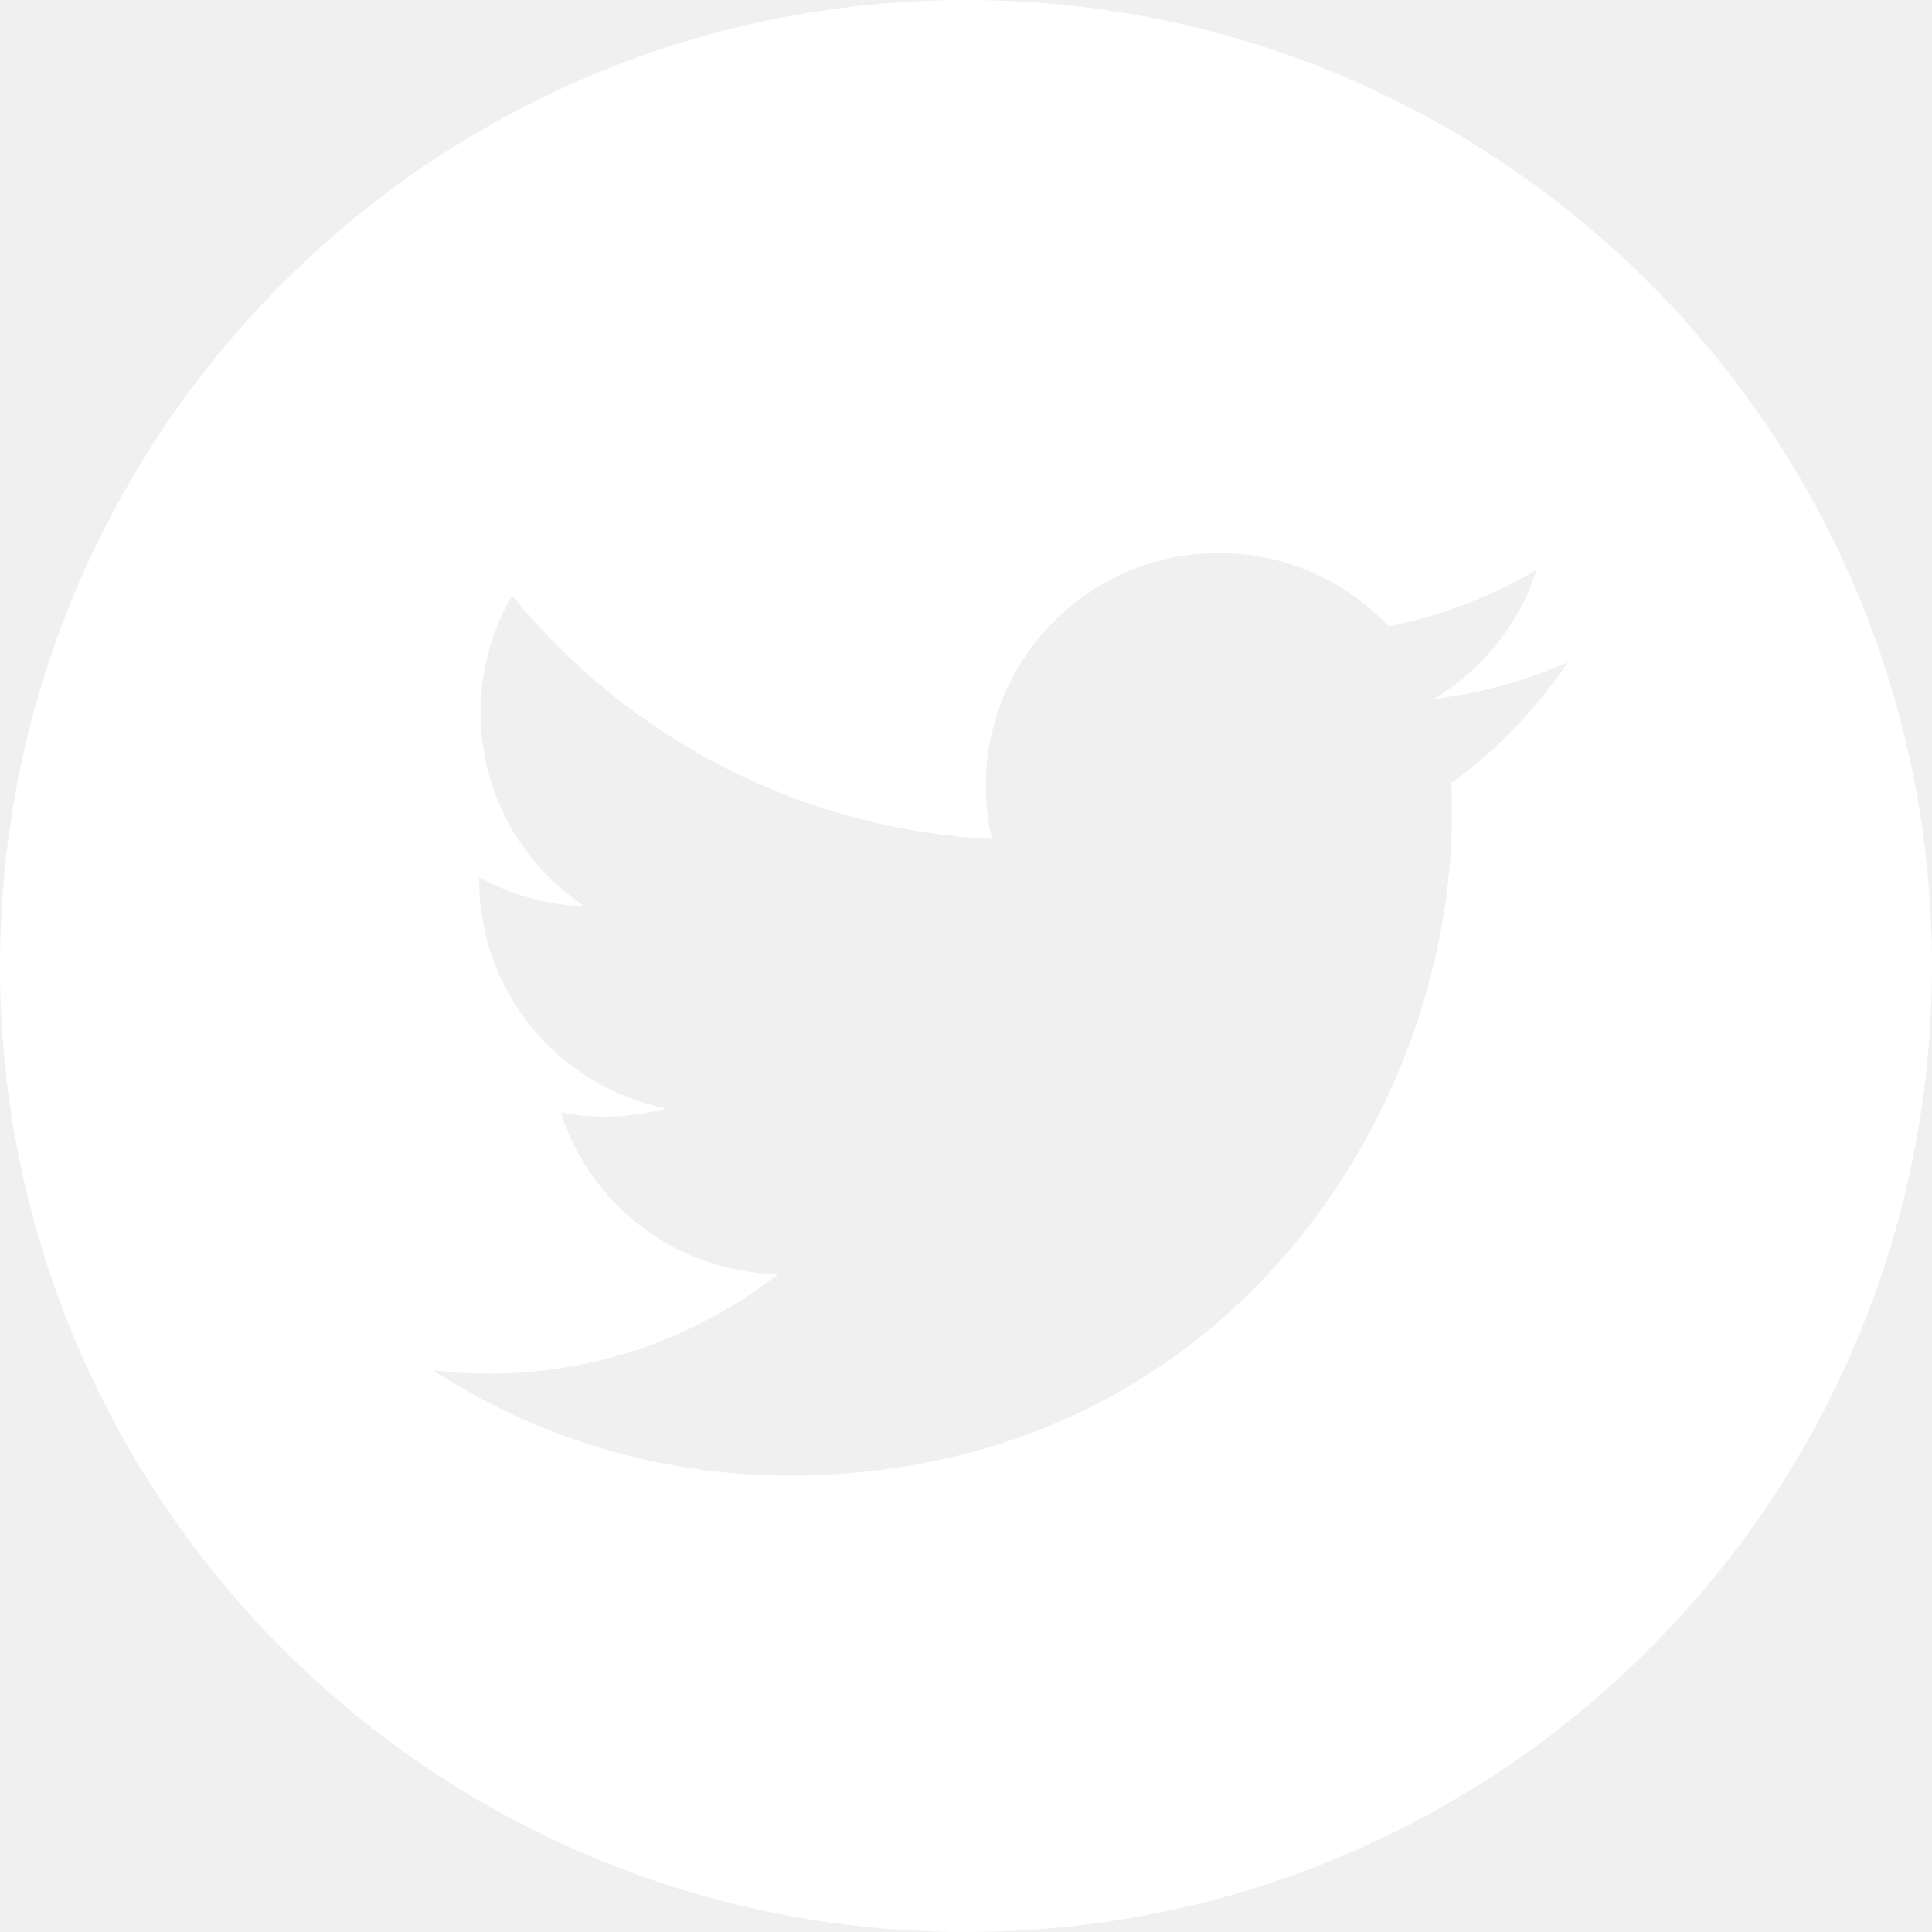
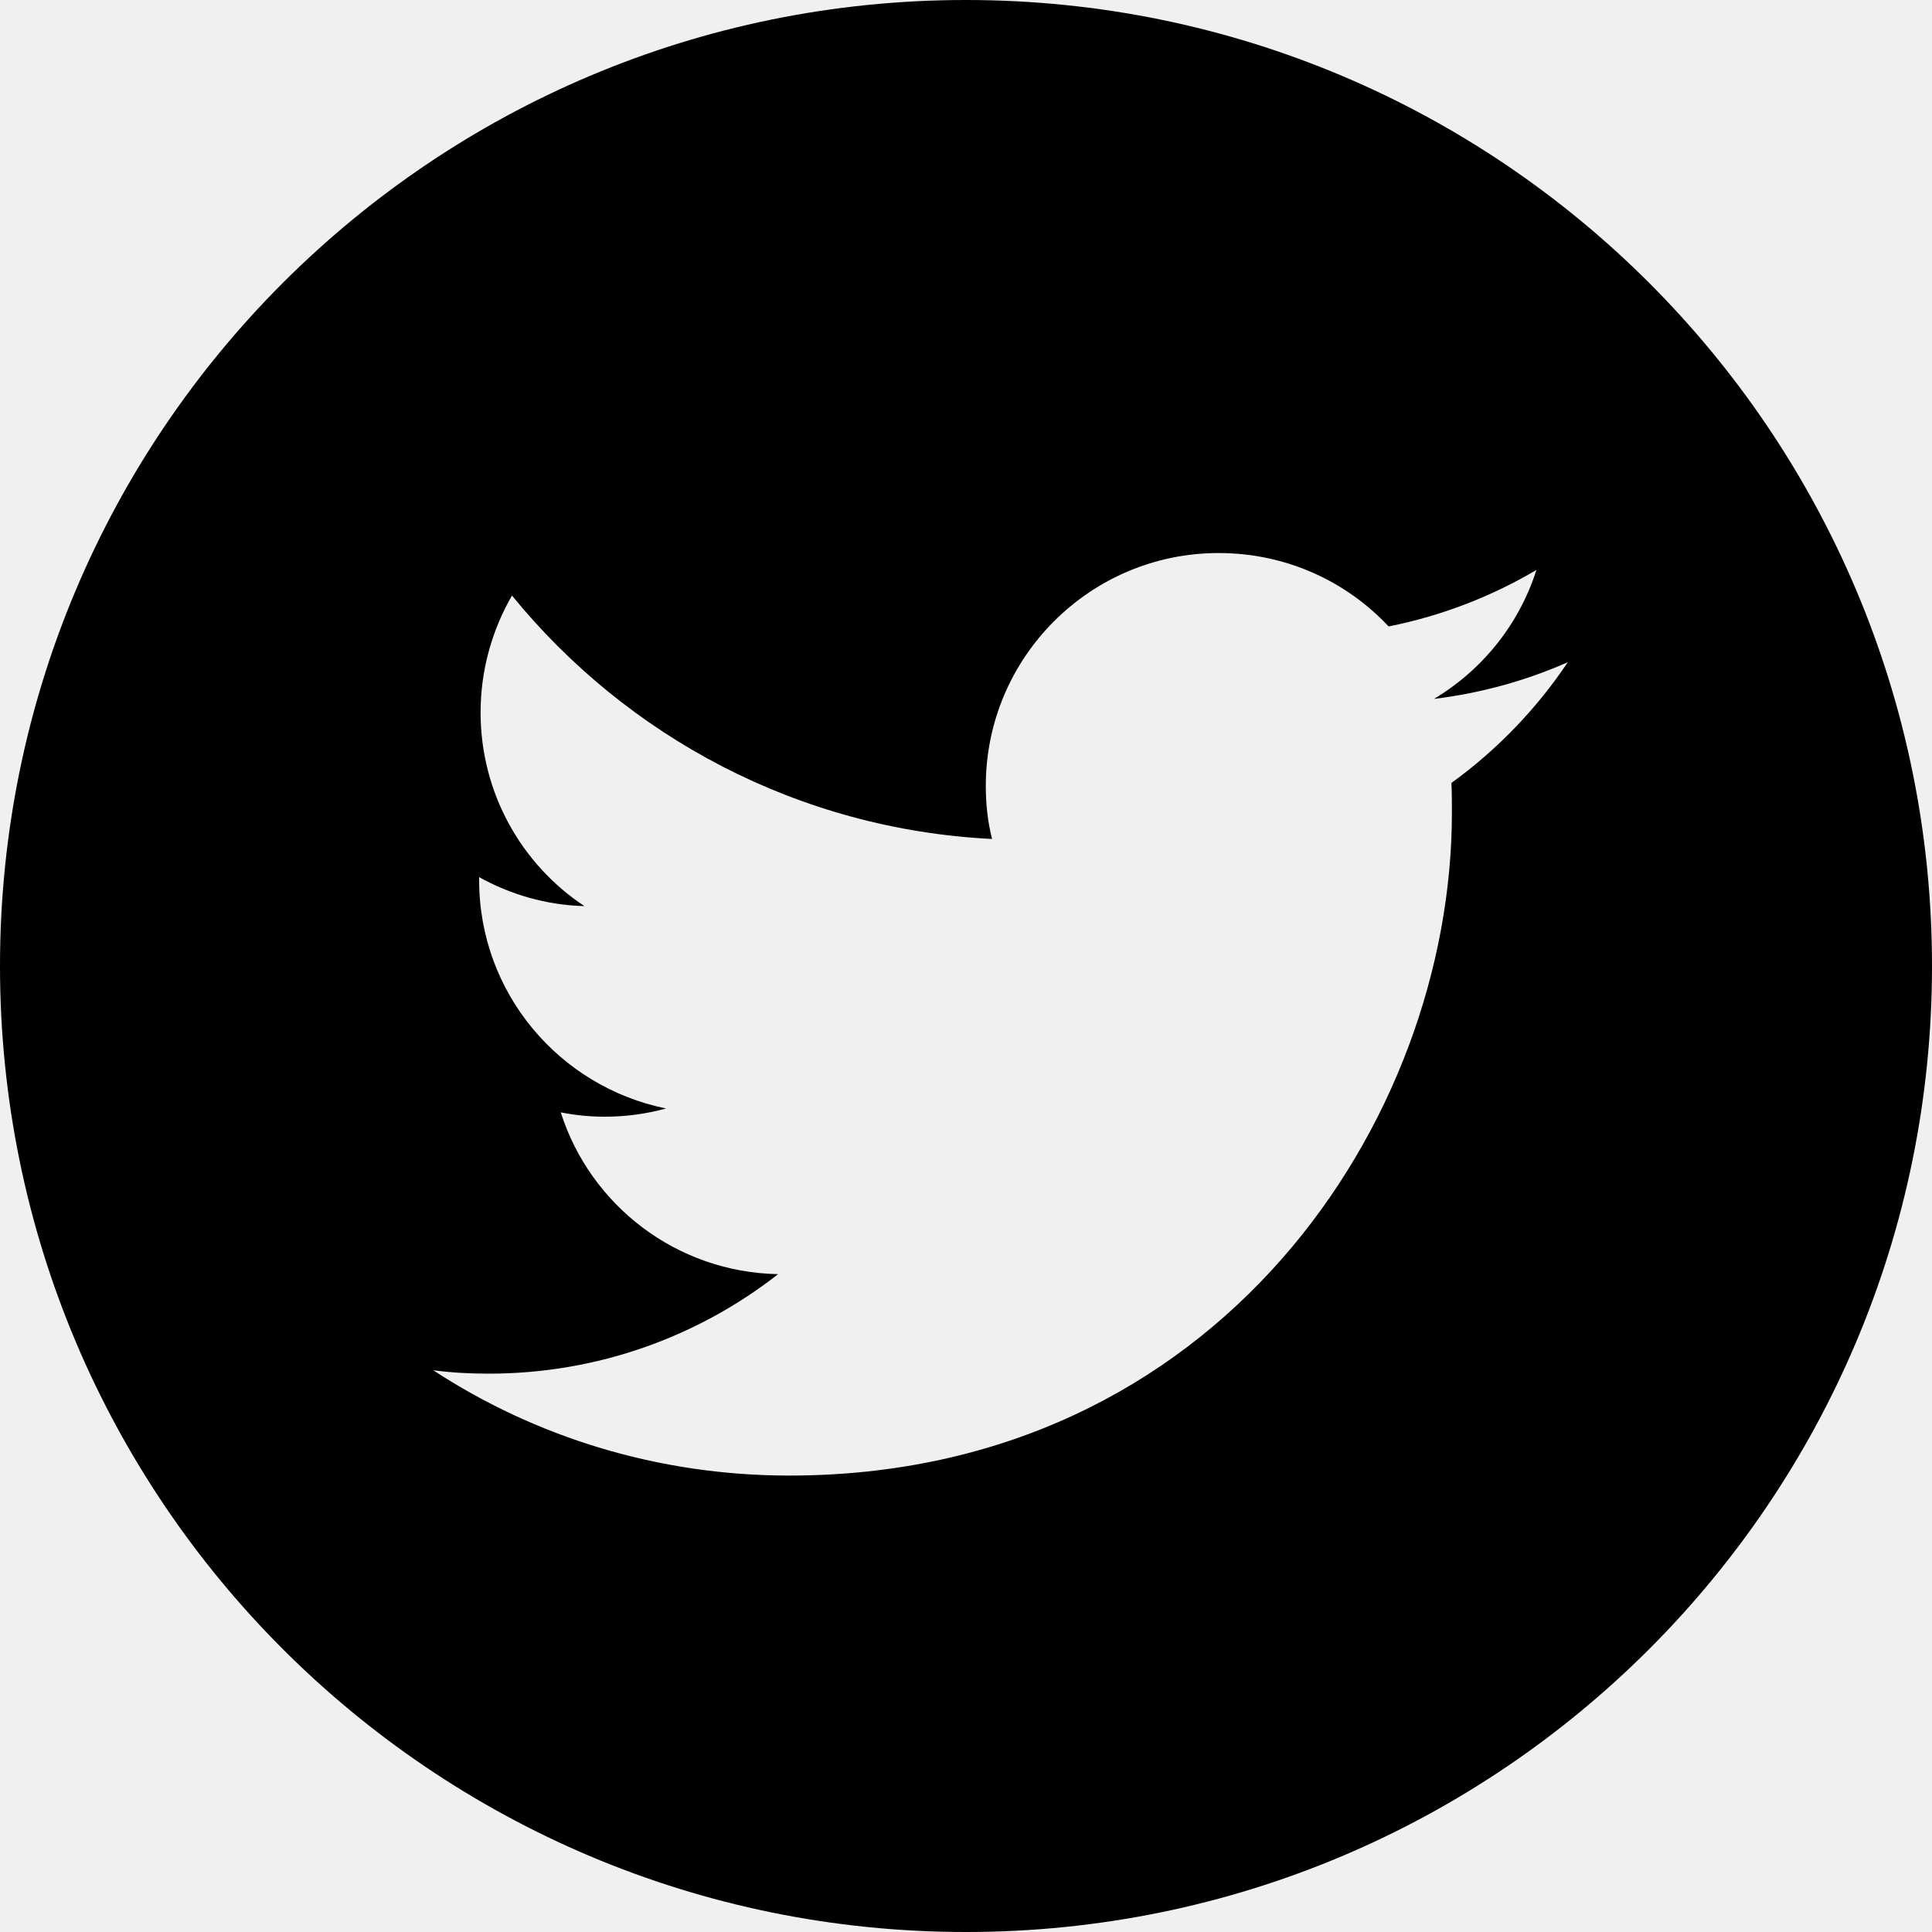
<svg xmlns="http://www.w3.org/2000/svg" version="1.1" id="White" x="0px" y="0px" viewBox="0 0 400 400" style="enable-background:new 0 0 400 400;" xml:space="preserve">
  <style type="text/css">
- 	.st0{fill:#FFFFFF;}
+ 	.st0{fill:#000000;}
</style>
  <path class="st0" d="M400,200c0,110.5-89.5,200-200,200S0,310.5,0,200S89.5,0,200,0S400,89.5,400,200z M163.4,305.5  c88.7,0,137.2-73.5,137.2-137.2c0-2.1,0-4.2-0.1-6.2c9.4-6.8,17.6-15.3,24.1-25c-8.6,3.8-17.9,6.4-27.7,7.6  c10-6,17.6-15.4,21.2-26.7c-9.3,5.5-19.6,9.5-30.6,11.7c-8.8-9.4-21.3-15.2-35.2-15.2c-26.6,0-48.2,21.6-48.2,48.2  c0,3.8,0.4,7.5,1.3,11c-40.1-2-75.6-21.2-99.4-50.4c-4.1,7.1-6.5,15.4-6.5,24.2c0,16.7,8.5,31.5,21.5,40.1c-7.9-0.2-15.3-2.4-21.8-6  c0,0.2,0,0.4,0,0.6c0,23.4,16.6,42.8,38.7,47.3c-4,1.1-8.3,1.7-12.7,1.7c-3.1,0-6.1-0.3-9.1-0.9c6.1,19.2,23.9,33.1,45,33.5  c-16.5,12.9-37.3,20.6-59.9,20.6c-3.9,0-7.7-0.2-11.5-0.7C110.8,297.5,136.2,305.5,163.4,305.5" />
</svg>
